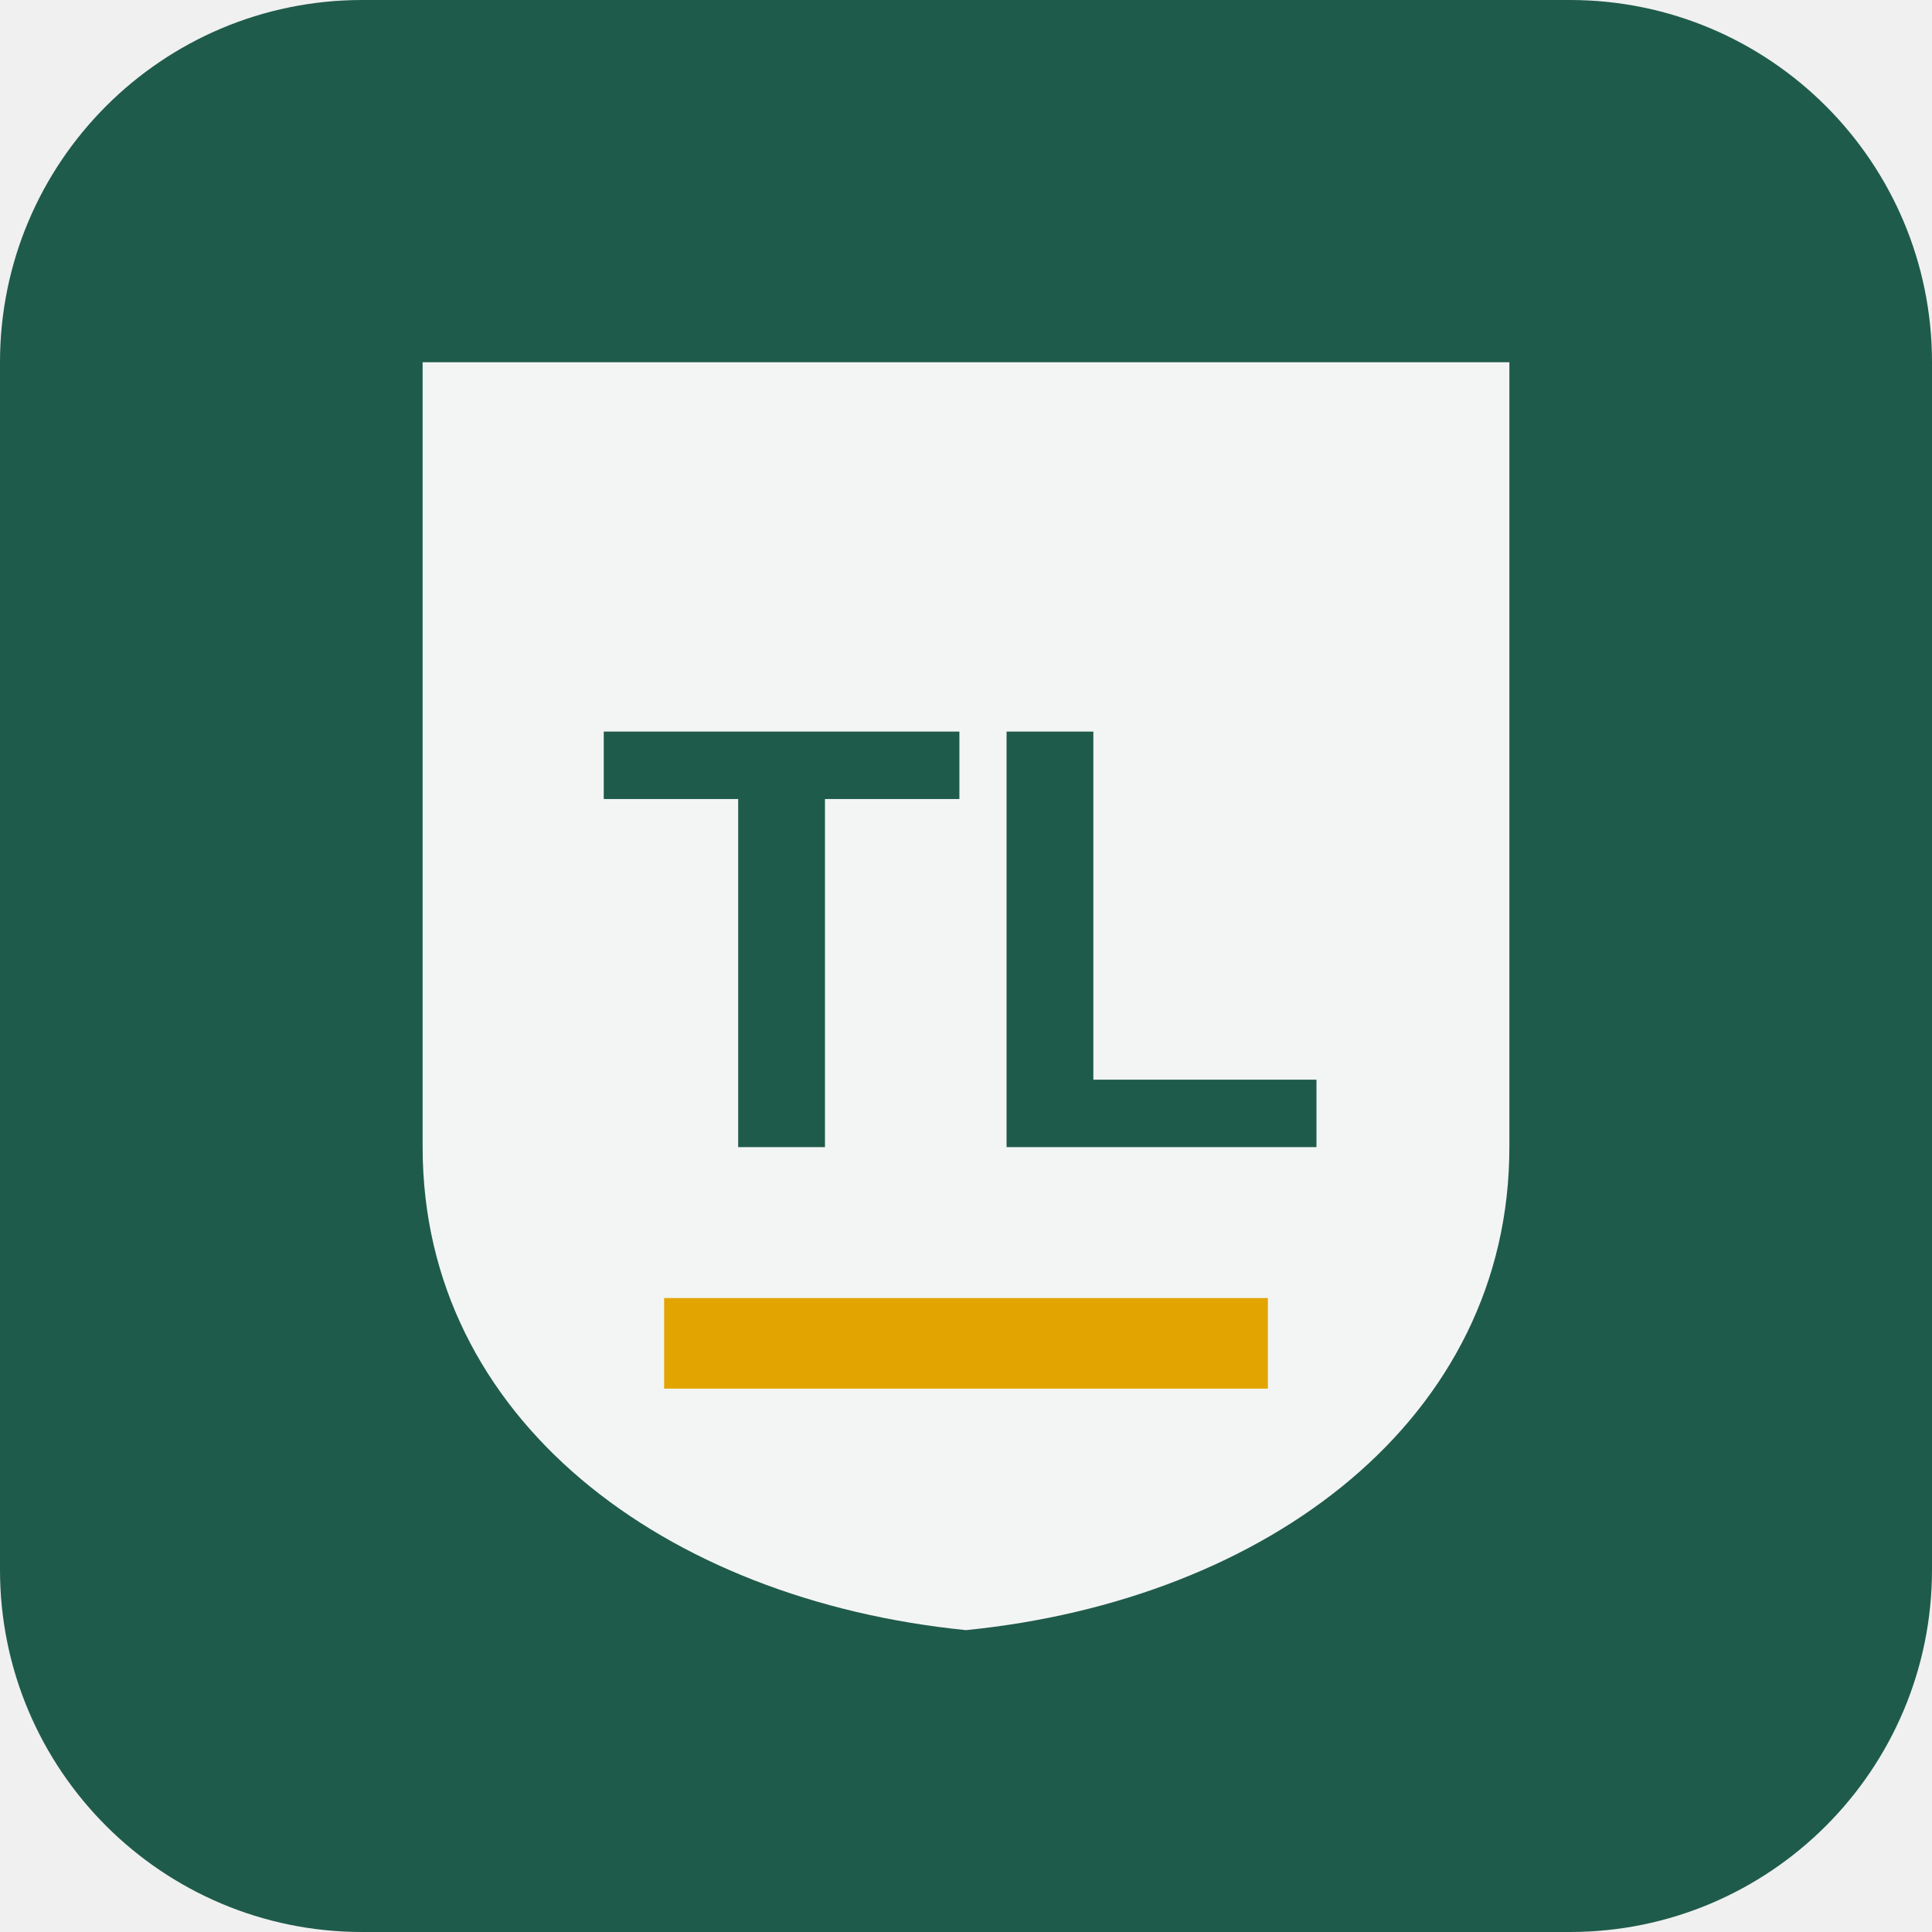
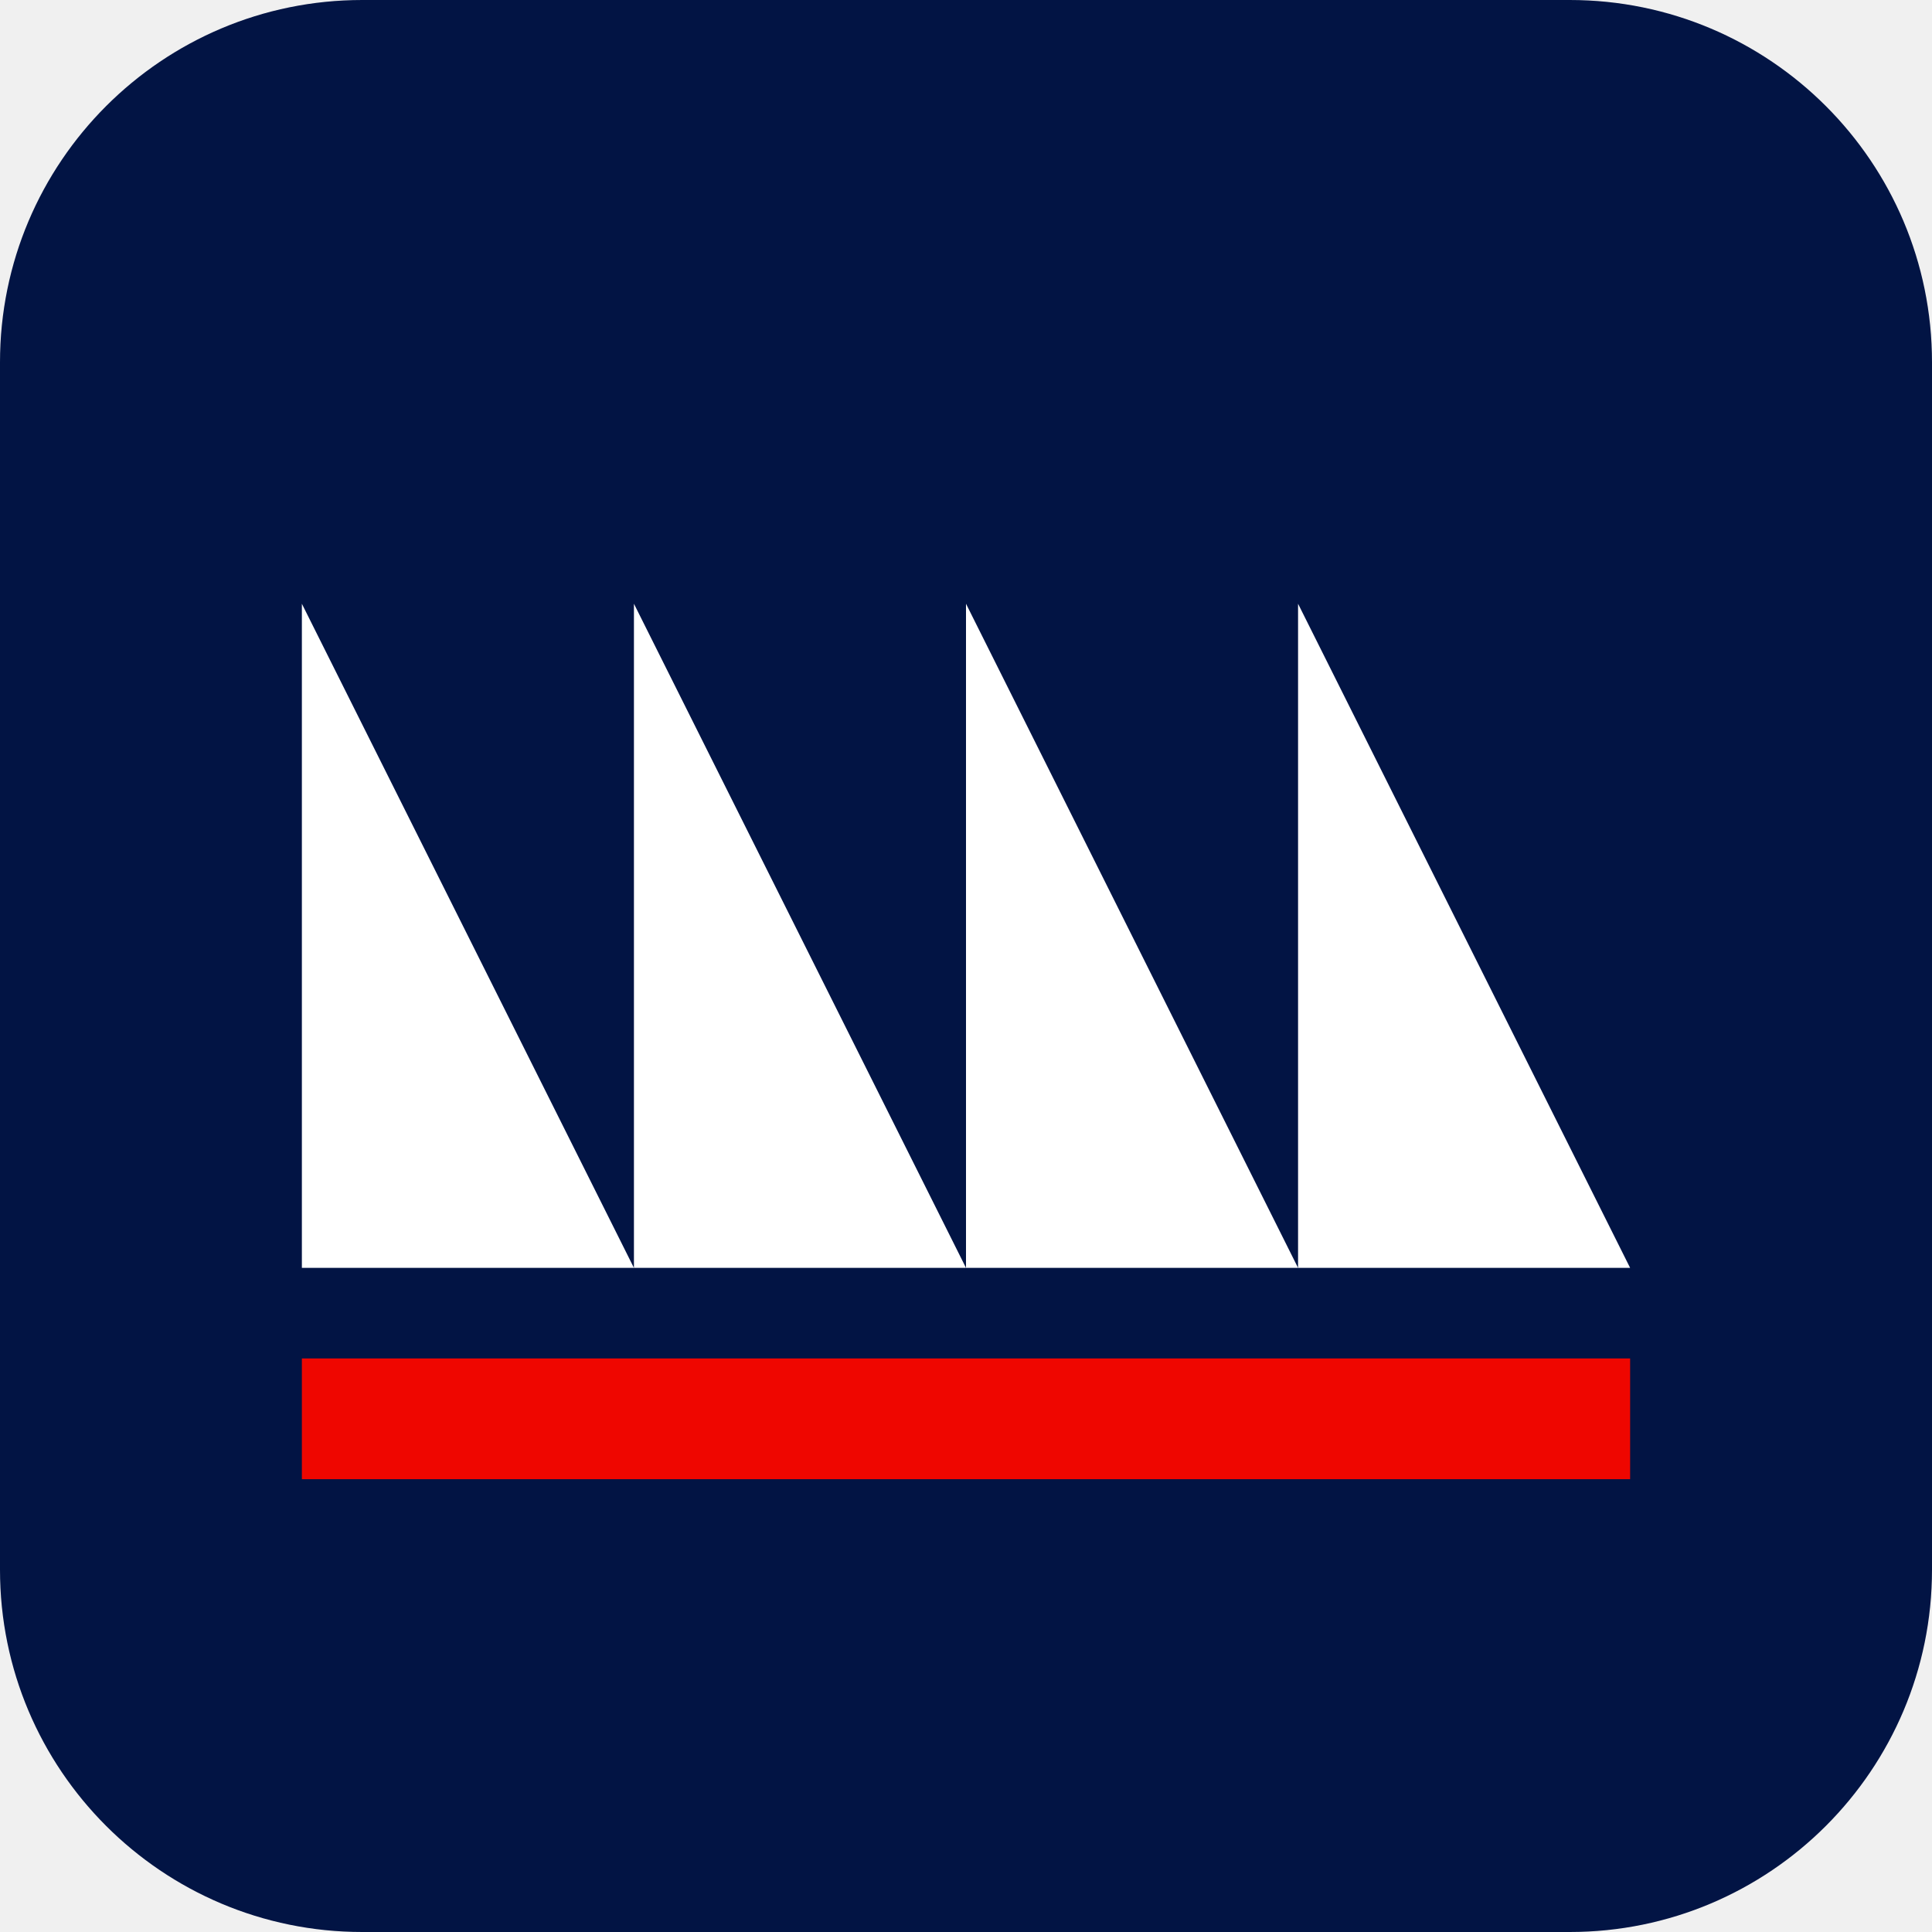
<svg xmlns="http://www.w3.org/2000/svg" viewBox="0 0 64 64">
-   <rect width="64" height="64" rx="12" fill="#1f5b4a" />
-   <path d="M14 12h36v26c0 9-8 15-18 16-10-1-18-7-18-16z" fill="#f3f5f4" />
-   <text x="32" y="38" font-family="Arial Narrow,Arial,sans-serif" font-weight="700" font-size="20" text-anchor="middle" fill="#1f5b4a">TL</text>
-   <rect x="22" y="43" width="20" height="3" fill="#e2a400" />
+   <rect width="64" height="64" rx="12" fill="#021444" />
+   <path d="M10 42 L10 20 L21 42 L21 20 L32 42 L32 20 L43 42 L43 20 L54 42 Z" fill="#fff" />
+   <rect x="10" y="45" width="44" height="4" fill="#ef0600" />
</svg>
